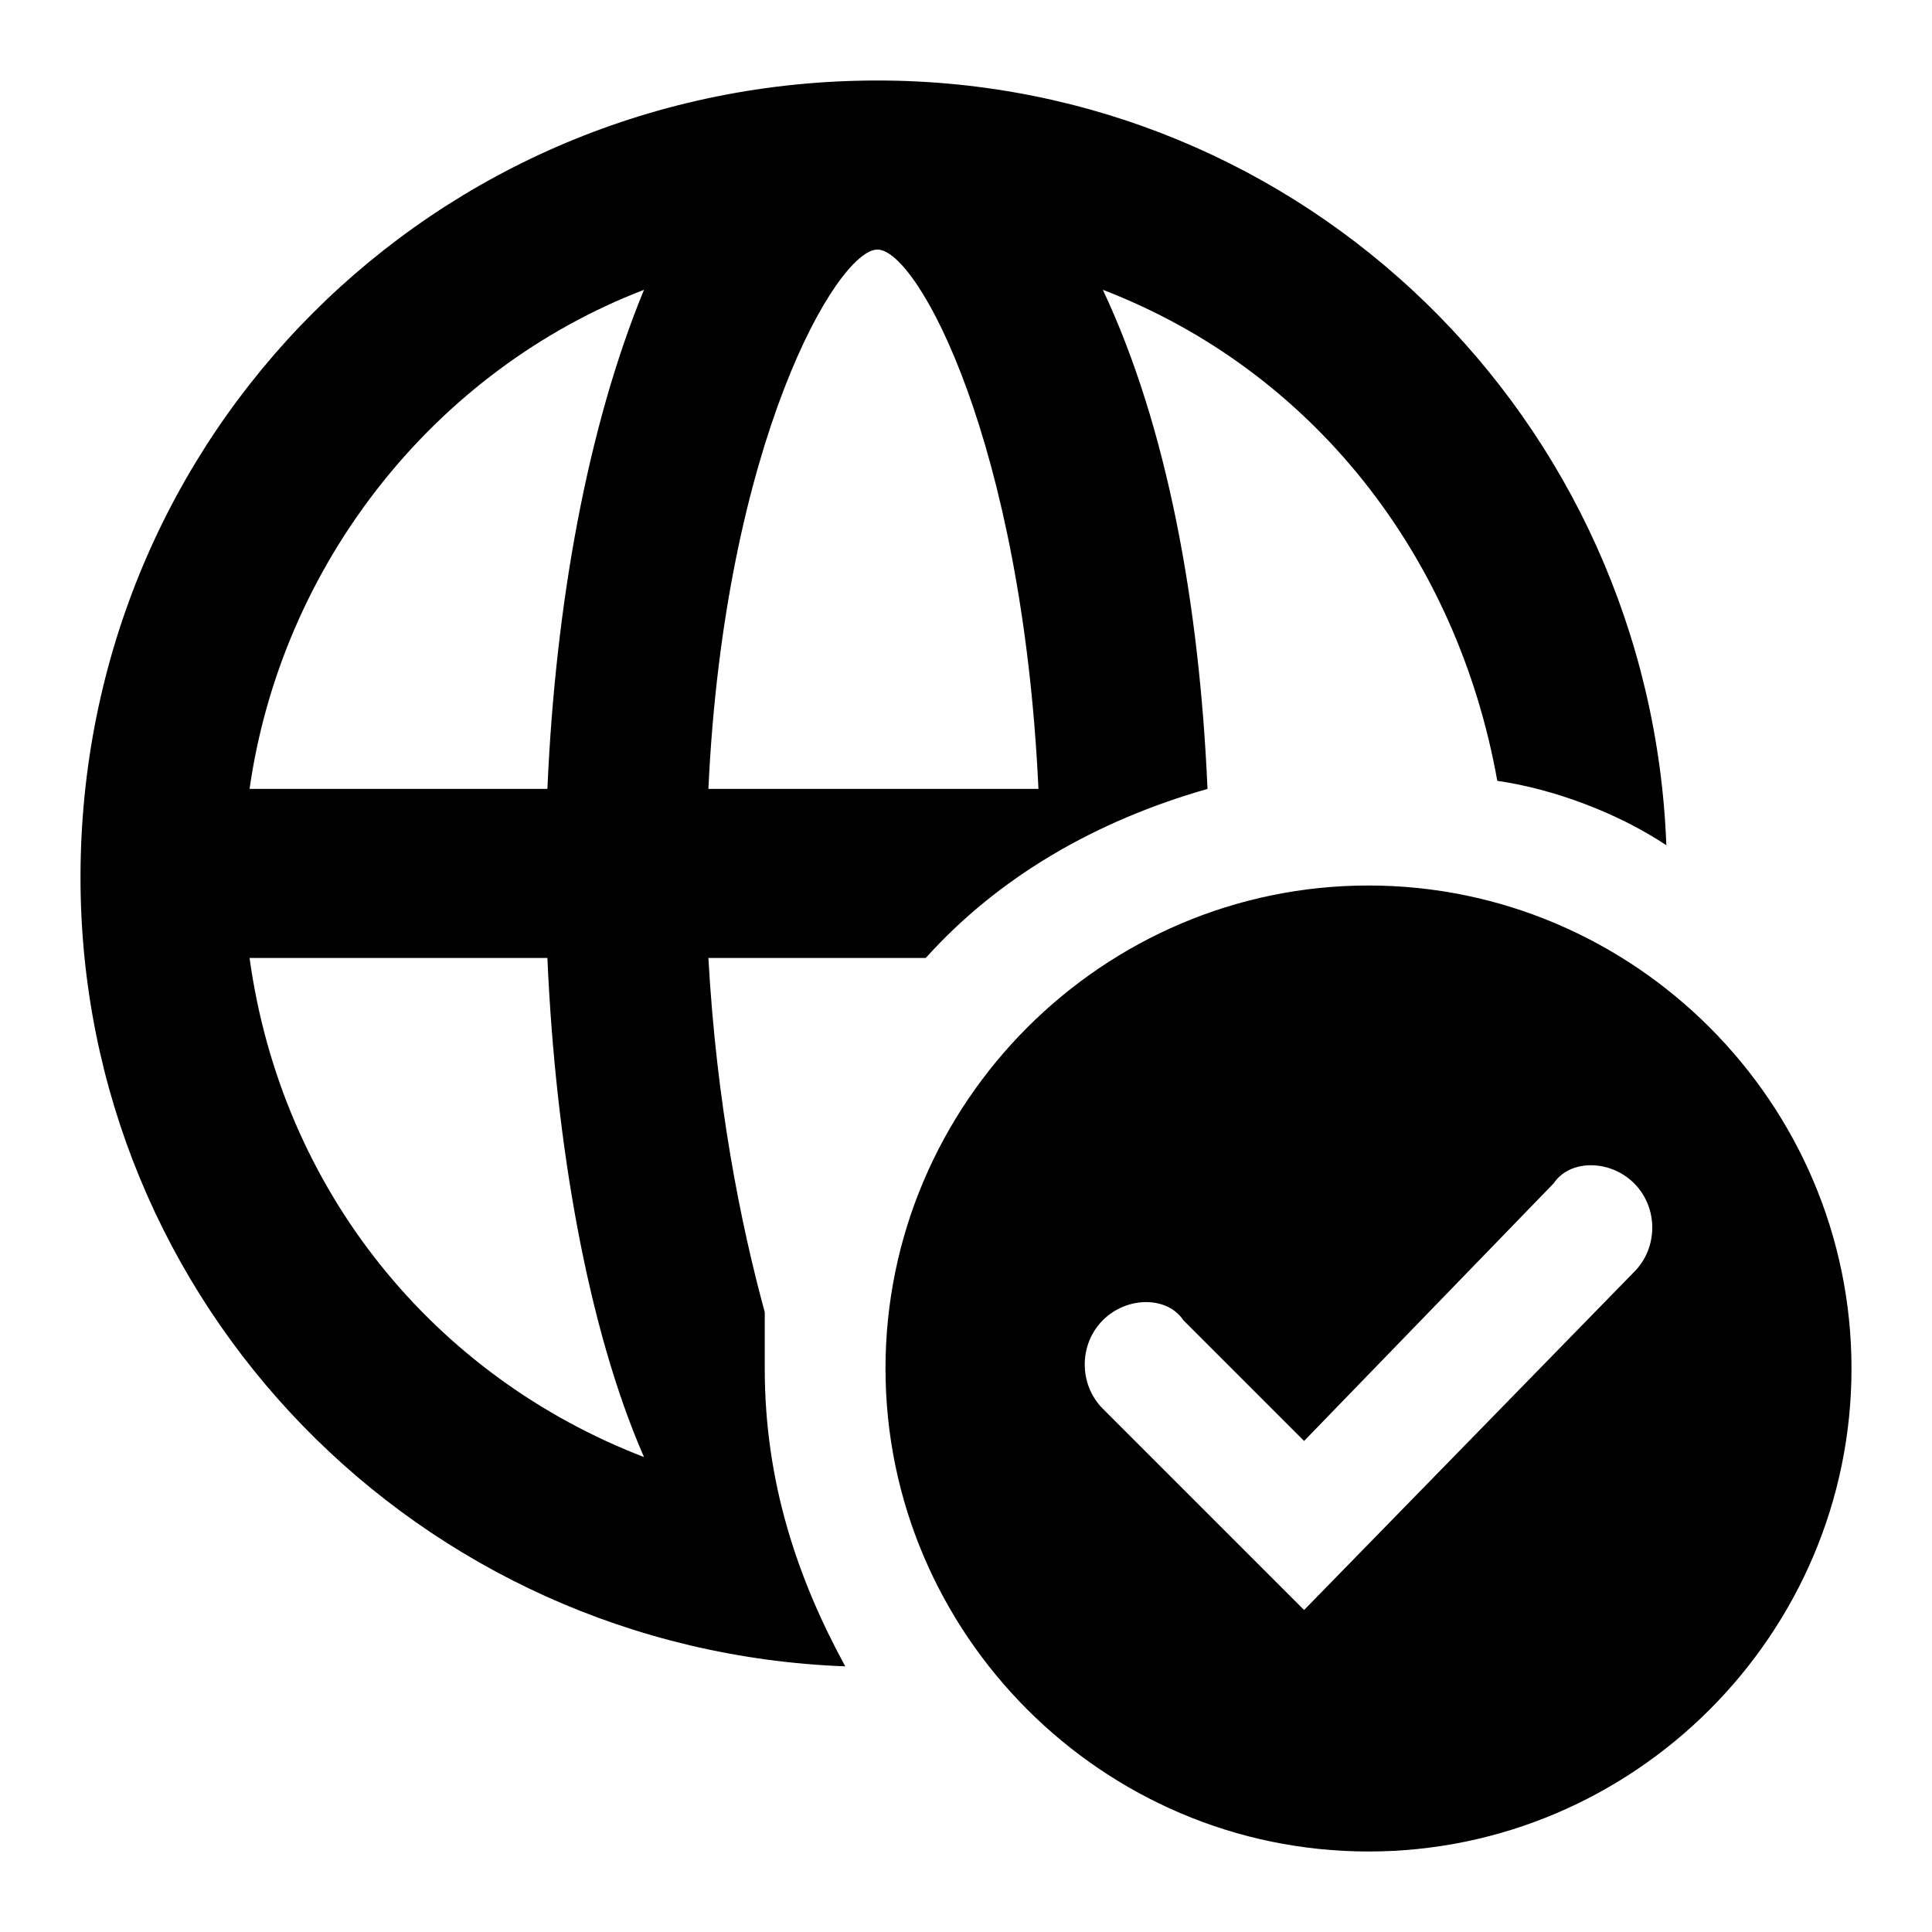
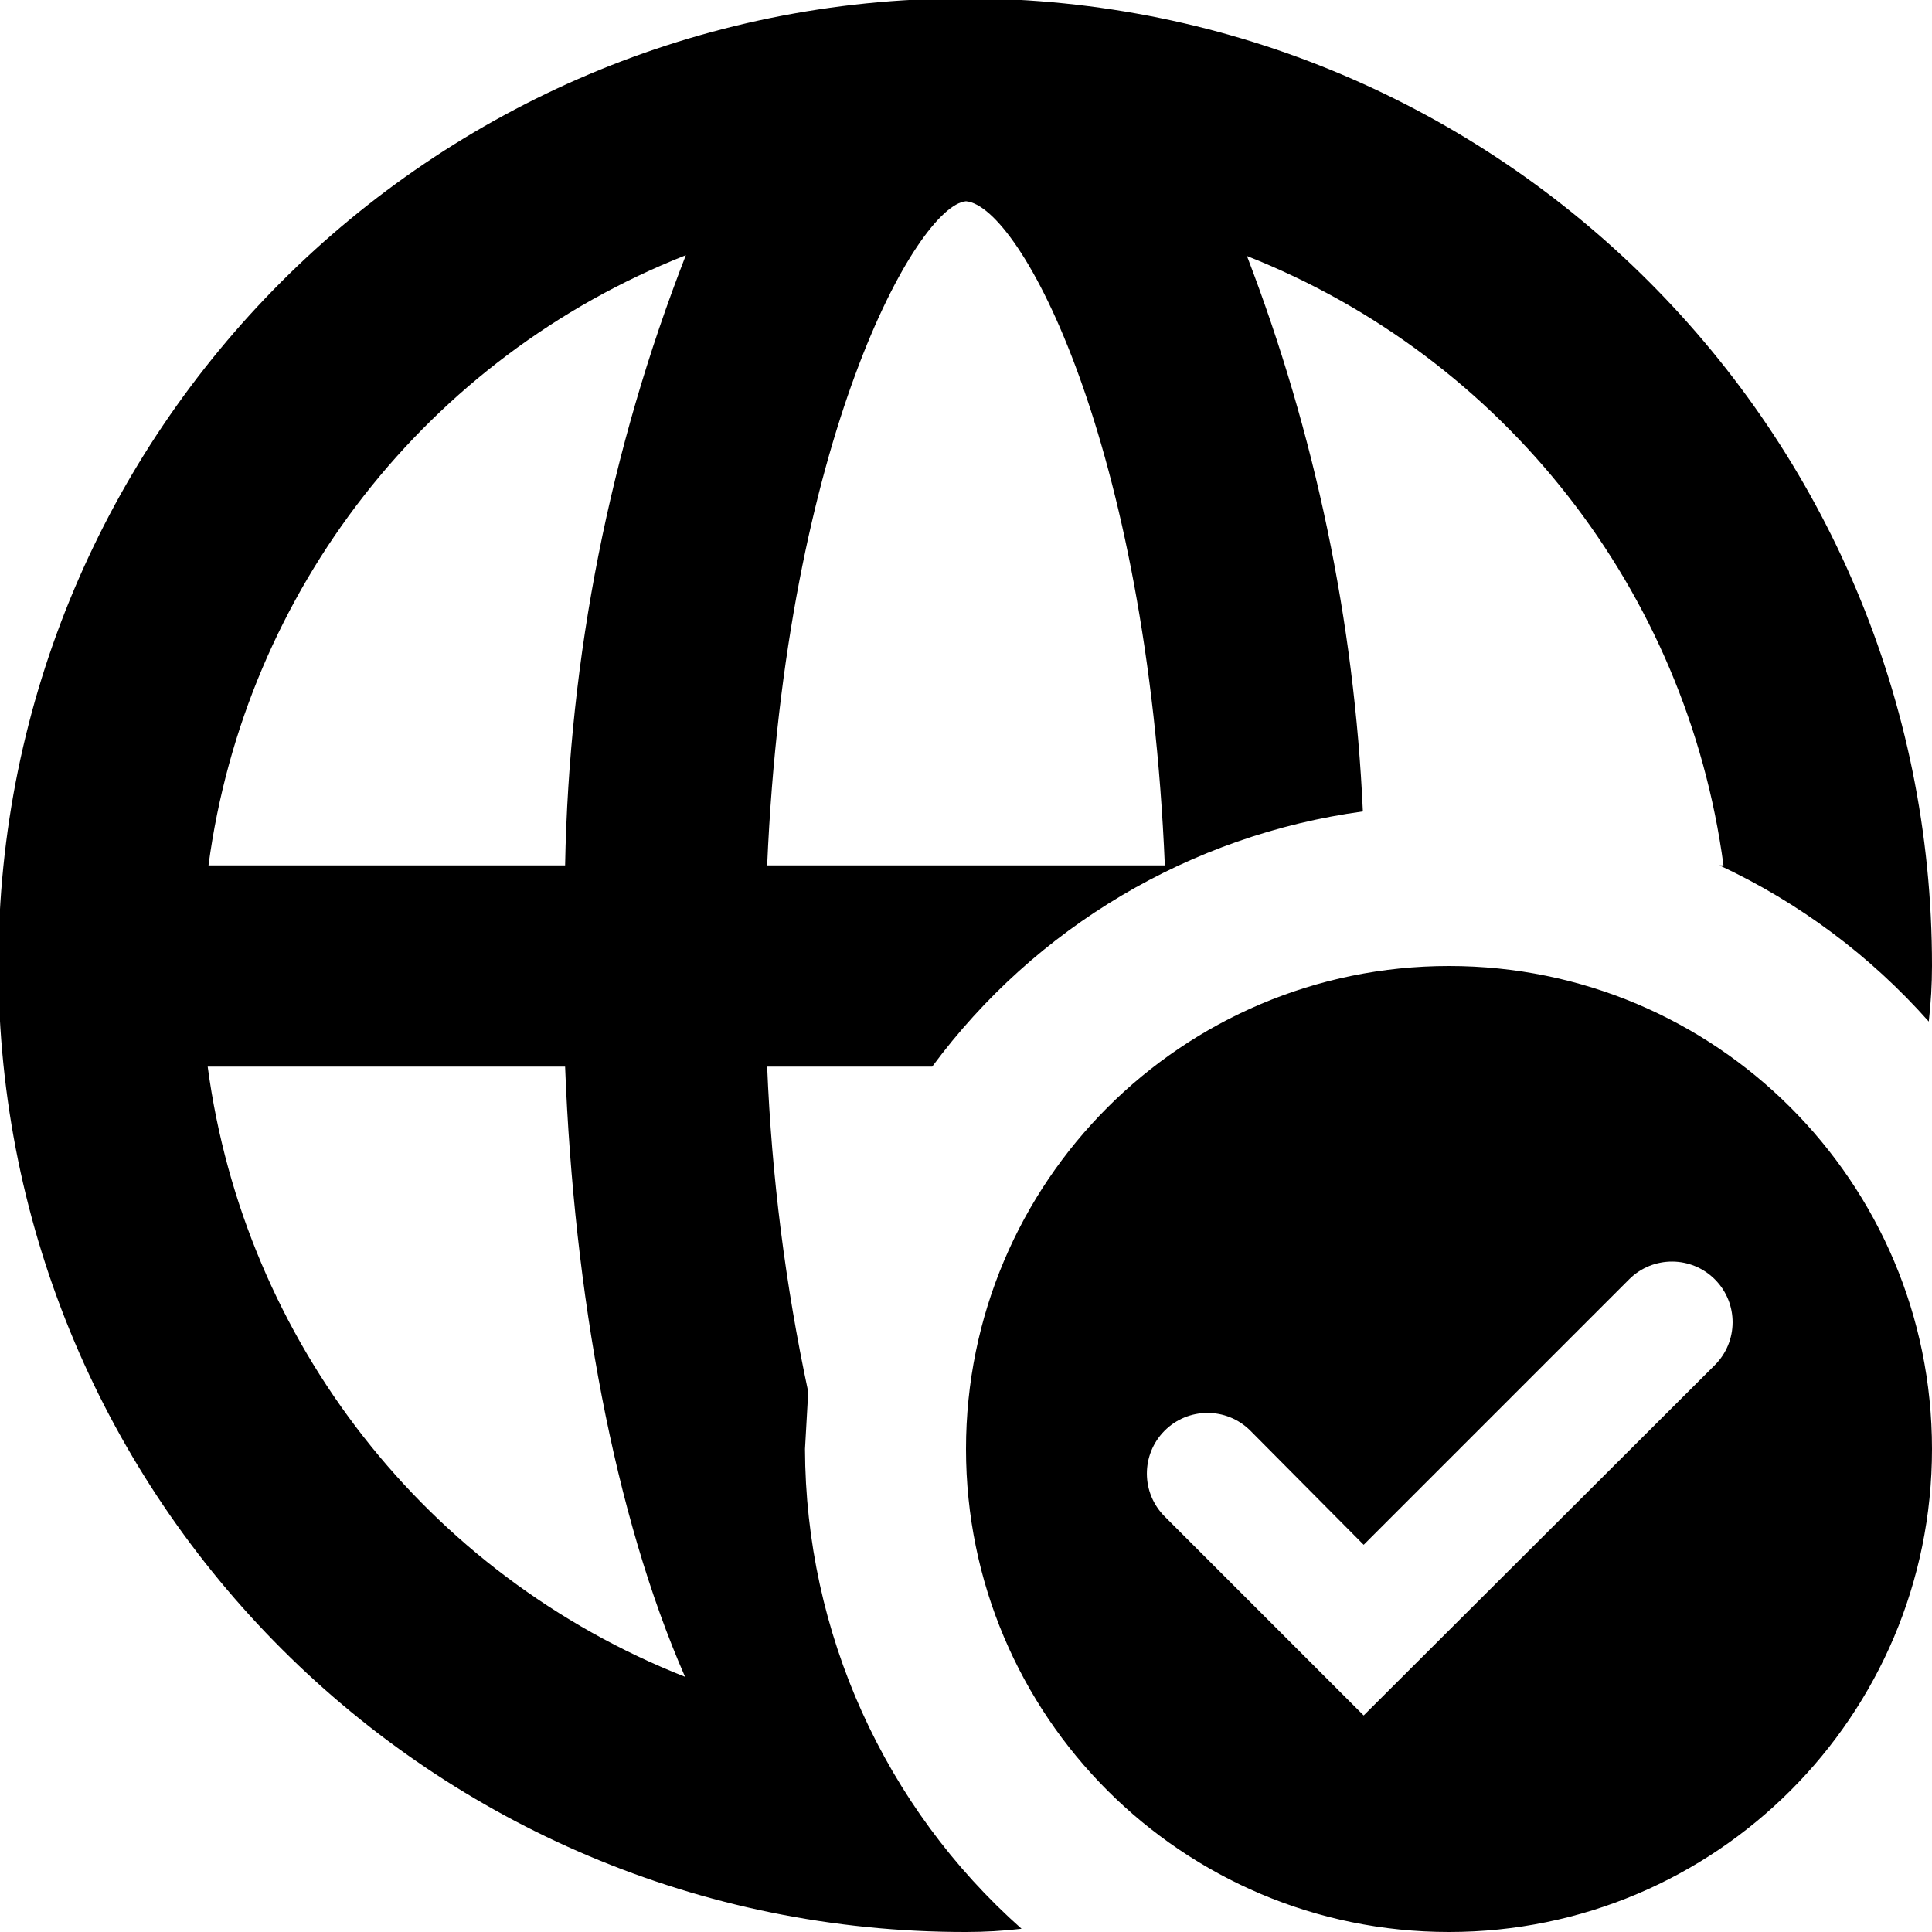
<svg xmlns="http://www.w3.org/2000/svg" width="24" height="24">
-   <path d="M6.8 9.8H3.1C3.5 7 5.4 4.6 8 3.6c-.7 1.7-1.1 3.9-1.2 6.2m-3.7 2.1h3.7c.1 2.3.5 4.6 1.2 6.2-2.6-1-4.5-3.3-4.9-6.2m7.8-8.8c.5 0 1.8 2.4 2 6.7H8.8c.2-4.3 1.6-6.7 2.1-6.7M9.5 16.3c-.3-1.1-.6-2.6-.7-4.4h2.7c.9-1 2.1-1.7 3.5-2.1-.1-2.3-.5-4.5-1.3-6.2 2.6 1 4.4 3.3 4.9 6.1.7.1 1.5.4 2.1.8-.2-5.3-4.5-9.5-9.8-9.5C5.4 1 1 5.4 1 10.9c0 5.3 4.2 9.6 9.5 9.8-.6-1.1-1-2.3-1-3.7v-.7m10.8-.5L16.2 20l-2.5-2.5c-.3-.3-.3-.8 0-1.1.3-.3.8-.3 1 0l1.5 1.5 3.1-3.2c.2-.3.7-.3 1 0 .3.3.3.8 0 1.1M17 11c-3.3 0-6 2.7-6 6s2.7 6 6 6 6-2.7 6-6-2.7-6-6-6" />
+   <path d="m21.3 16.96-4.36 4.35-2.47-2.47a.75.75 0 0 1 1.06-1.07l1.41 1.42 3.3-3.3a.75.75 0 1 1 1.06 1.07M18 12a6 6 0 1 0 0 12 6 6 0 0 0 0-12M7.03 10.75H2.59a9.5 9.5 0 0 1 5.93-7.58 22 22 0 0 0-1.5 7.58m-4.44 2.5h4.44c.11 2.83.61 5.57 1.49 7.58a9.5 9.5 0 0 1-5.93-7.58M12 2.5c.68.06 2.25 3 2.47 8.25H9.53C9.76 5.43 11.4 2.55 12 2.5M10 18l.04-.71a24 24 0 0 1-.51-4.04h2.05a8 8 0 0 1 5.35-3.17 22 22 0 0 0-1.44-6.9 9.5 9.5 0 0 1 5.92 7.57h-.05a8 8 0 0 1 2.6 1.94q.04-.35.04-.69a12.01 12.01 0 1 0-12 12q.35 0 .69-.04A8 8 0 0 1 10 18" />
</svg>
